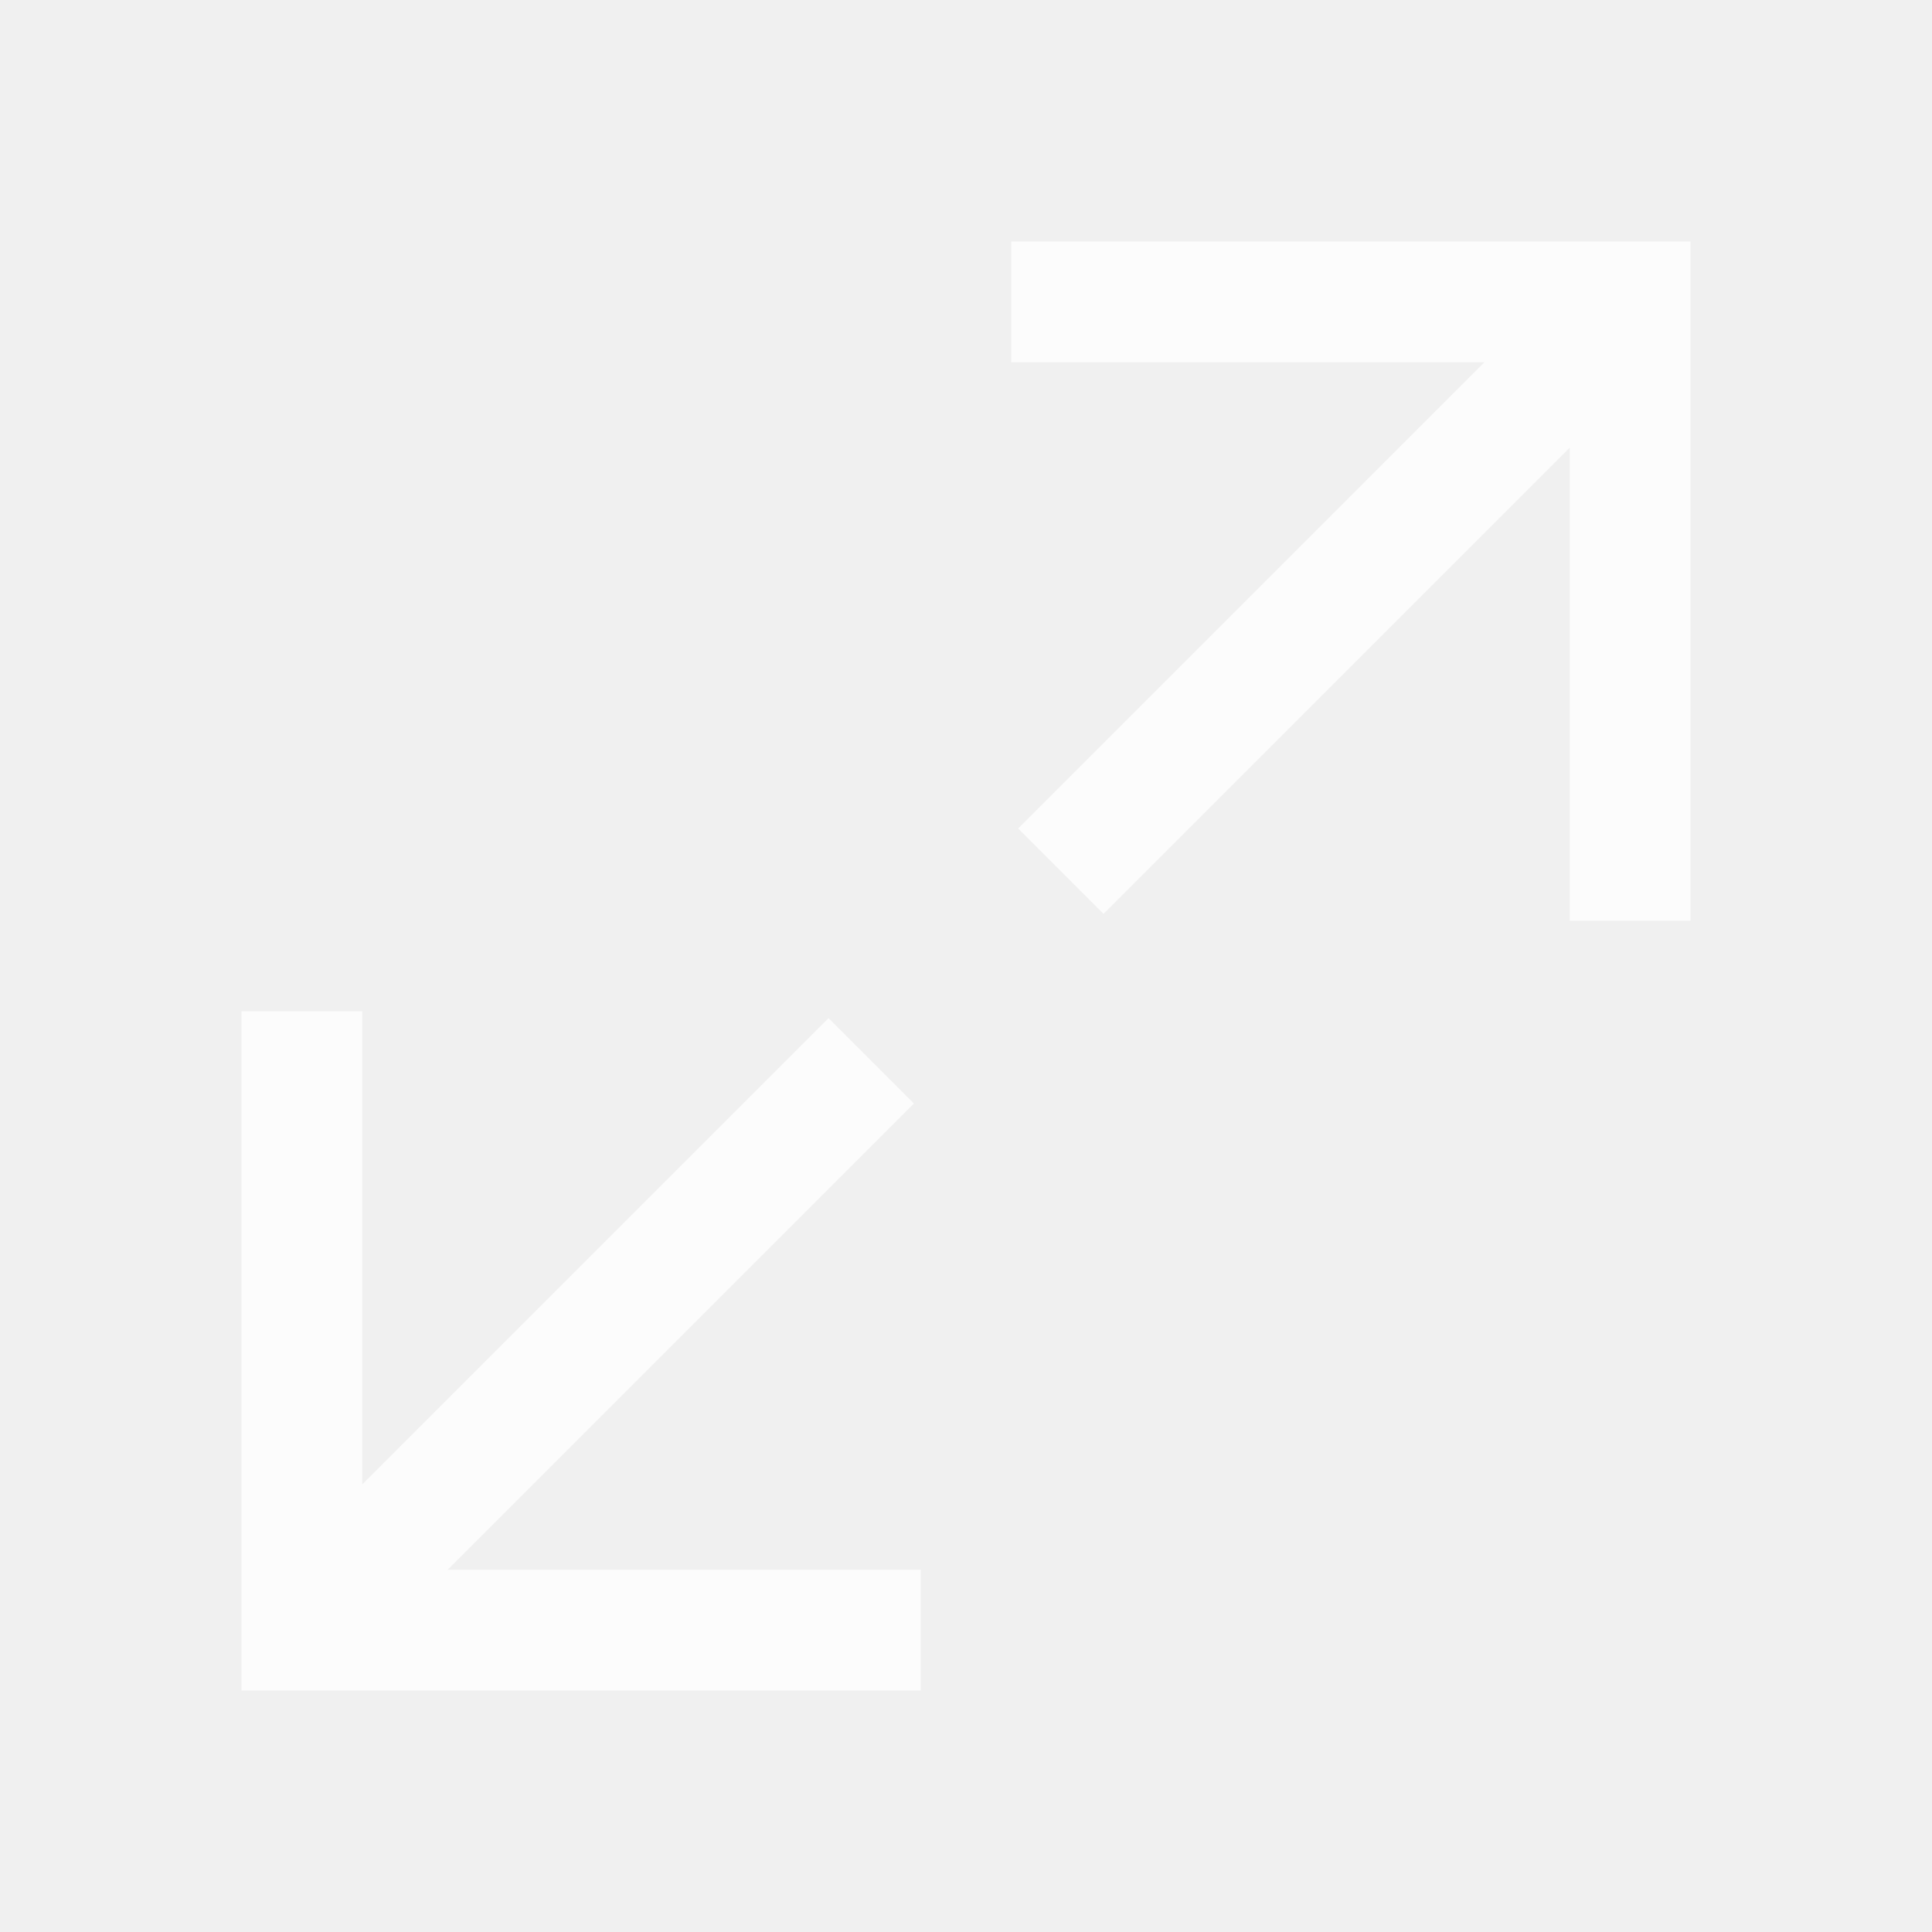
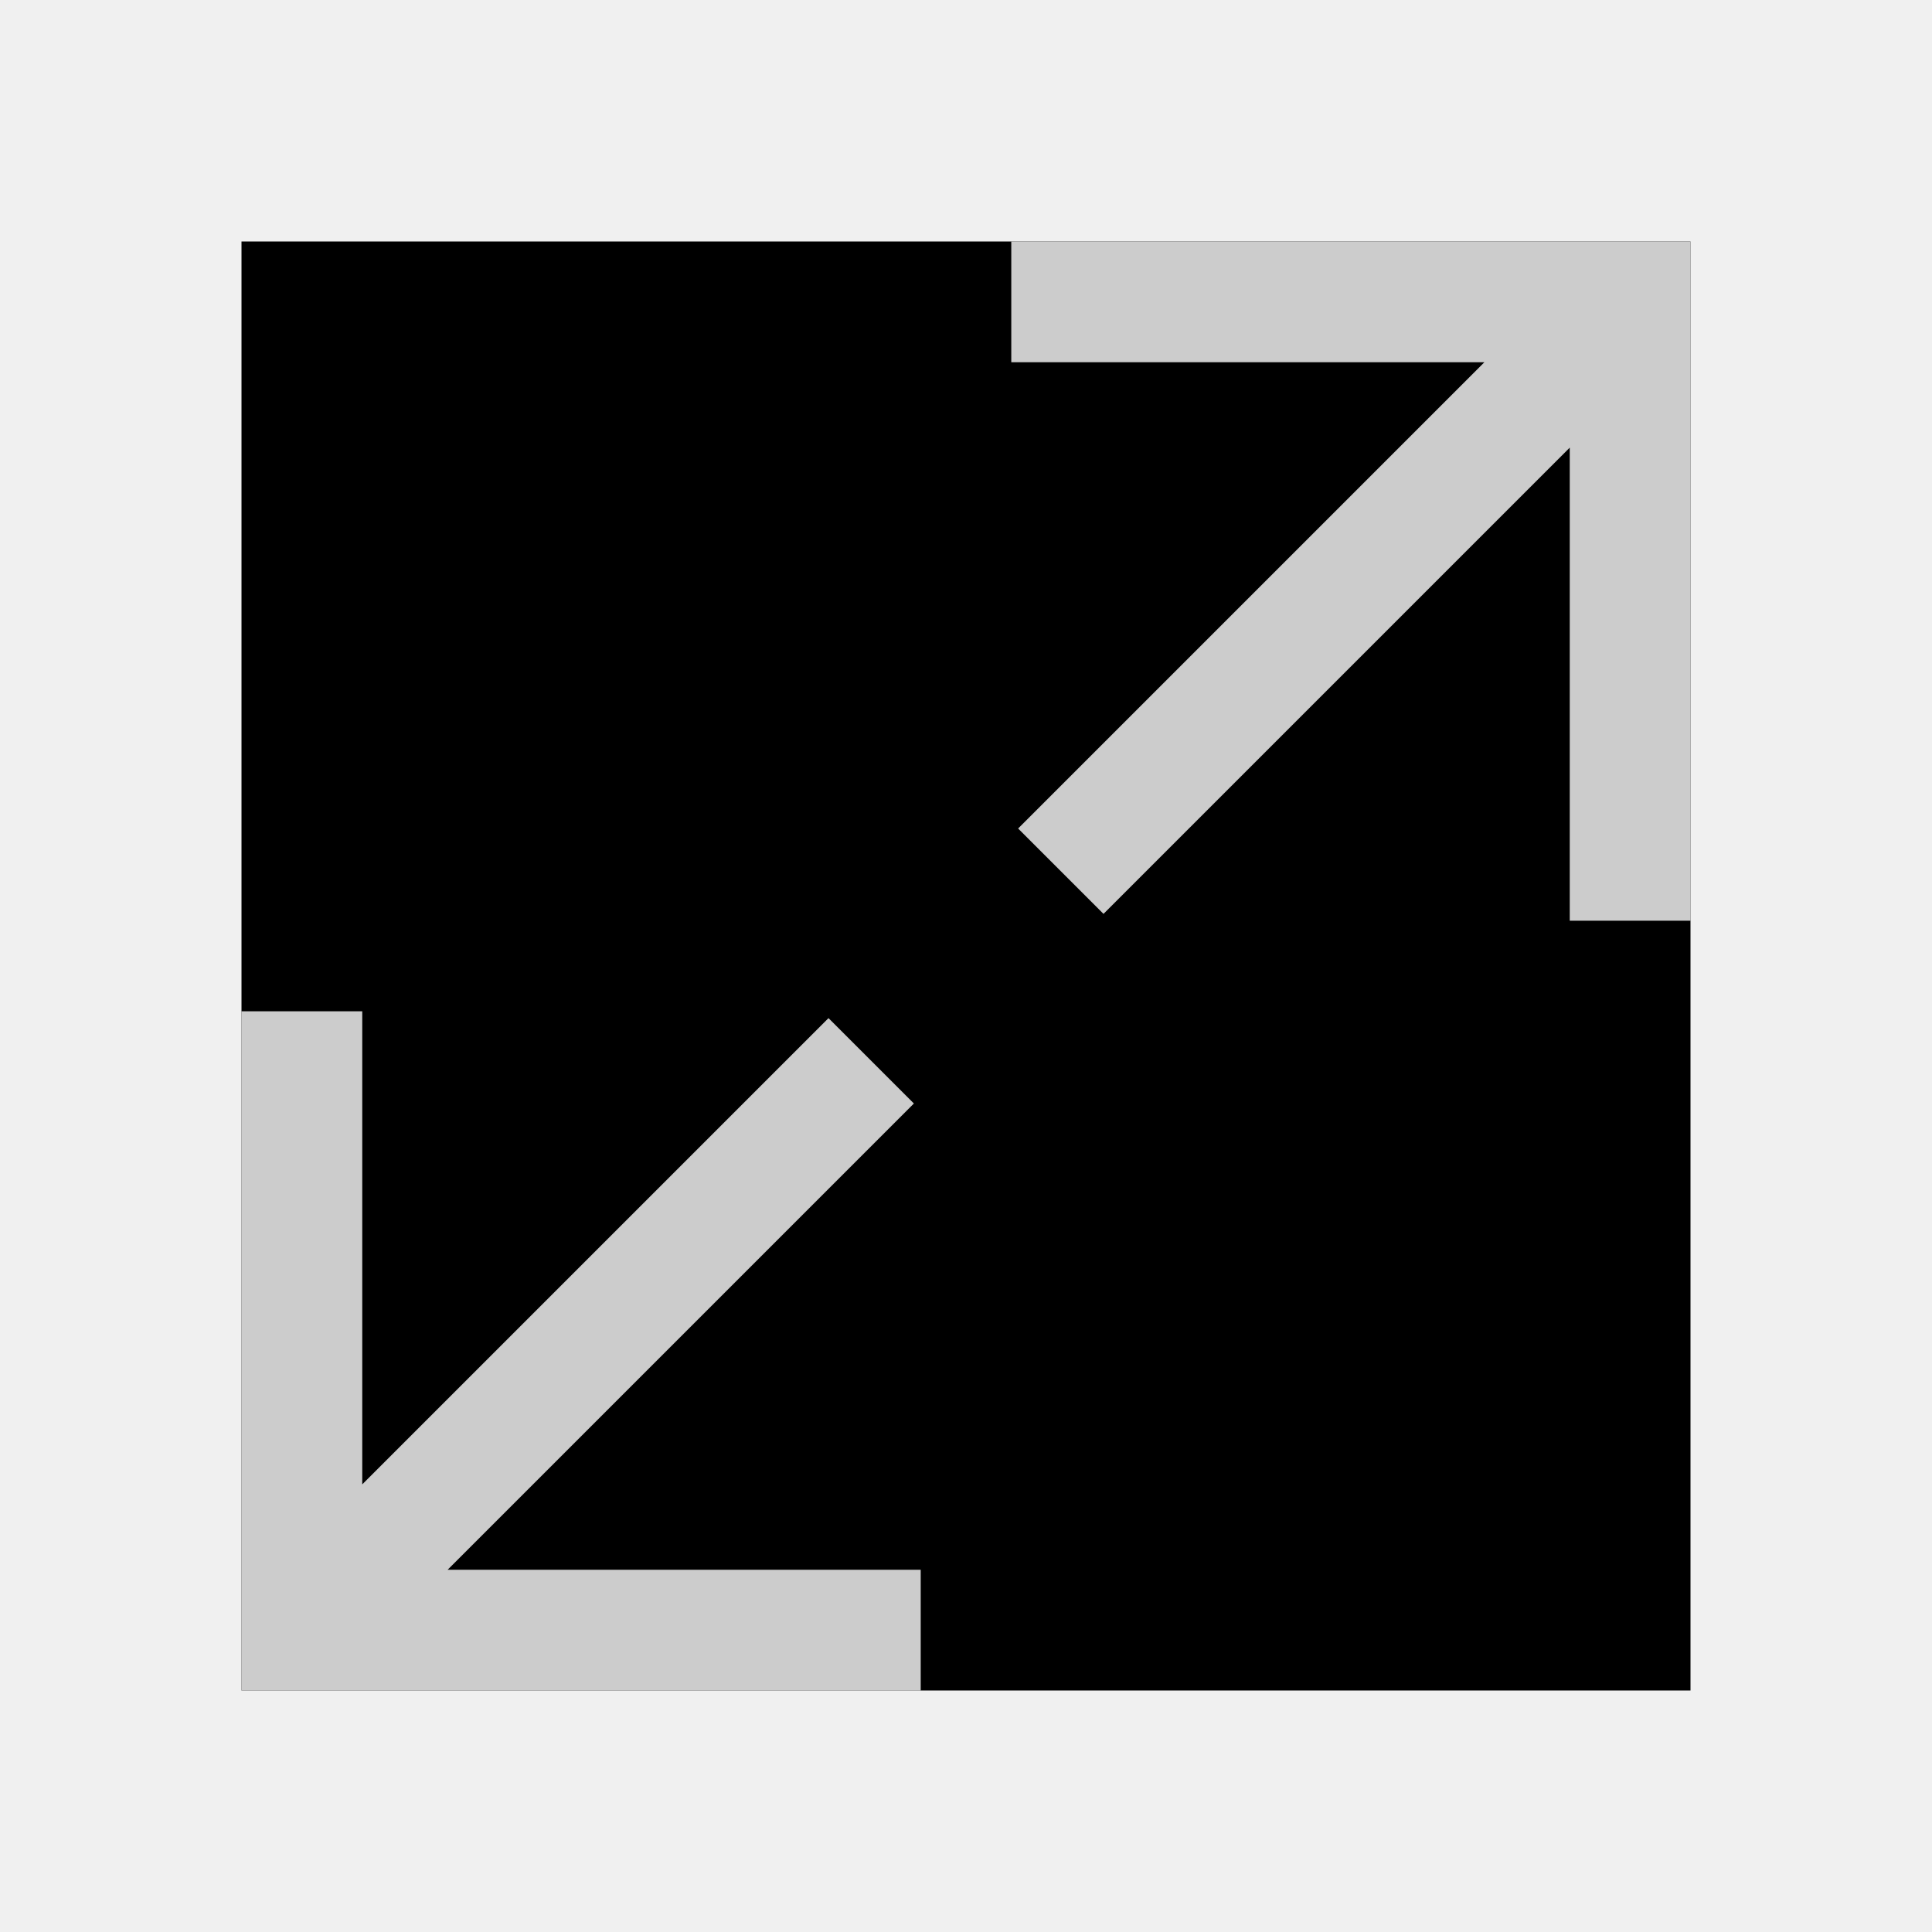
<svg xmlns="http://www.w3.org/2000/svg" width="1024" height="1024" id="svg4329" version="1.1">
  <defs id="defs4331" />
-   <g id="layer1" transform="translate(0,-28.36217)" style="display:none">
-     <rect style="fill:#550000;fill-opacity:1;stroke:none" id="rect4892" width="768" height="768" x="128" y="156.362" />
+   <g id="background" transform="translate(0,-28.36217)">
+     <rect style="fill:#000000;fill-opacity:1;stroke:none" id="rect4892" width="768" height="768" x="128" y="156.362" />
  </g>
-   <g id="layer5">
+   <g id="icon">
    <path style="opacity:0.8;fill:#ffffff;fill-opacity:1;stroke:none" d="m 896,128 0,64 0,296 -64,0 0,-250.75 -247.125,247.125 -45.25,-45.25 L 786.75,192 536,192 l 0,-64 296,0 18.75,0 45.25,0 z" id="rect4878" />
    <path style="opacity:0.8;fill:#ffffff;fill-opacity:1;stroke:none" d="m 192,536 0,250.75 247.125,-247.125 45.25,45.25 L 237.25,832 488,832 l 0,64 -296,0 -64,0 0,-45.25 0,-18.75 0,-296 64,0 z" id="rect4880" />
  </g>
</svg>
